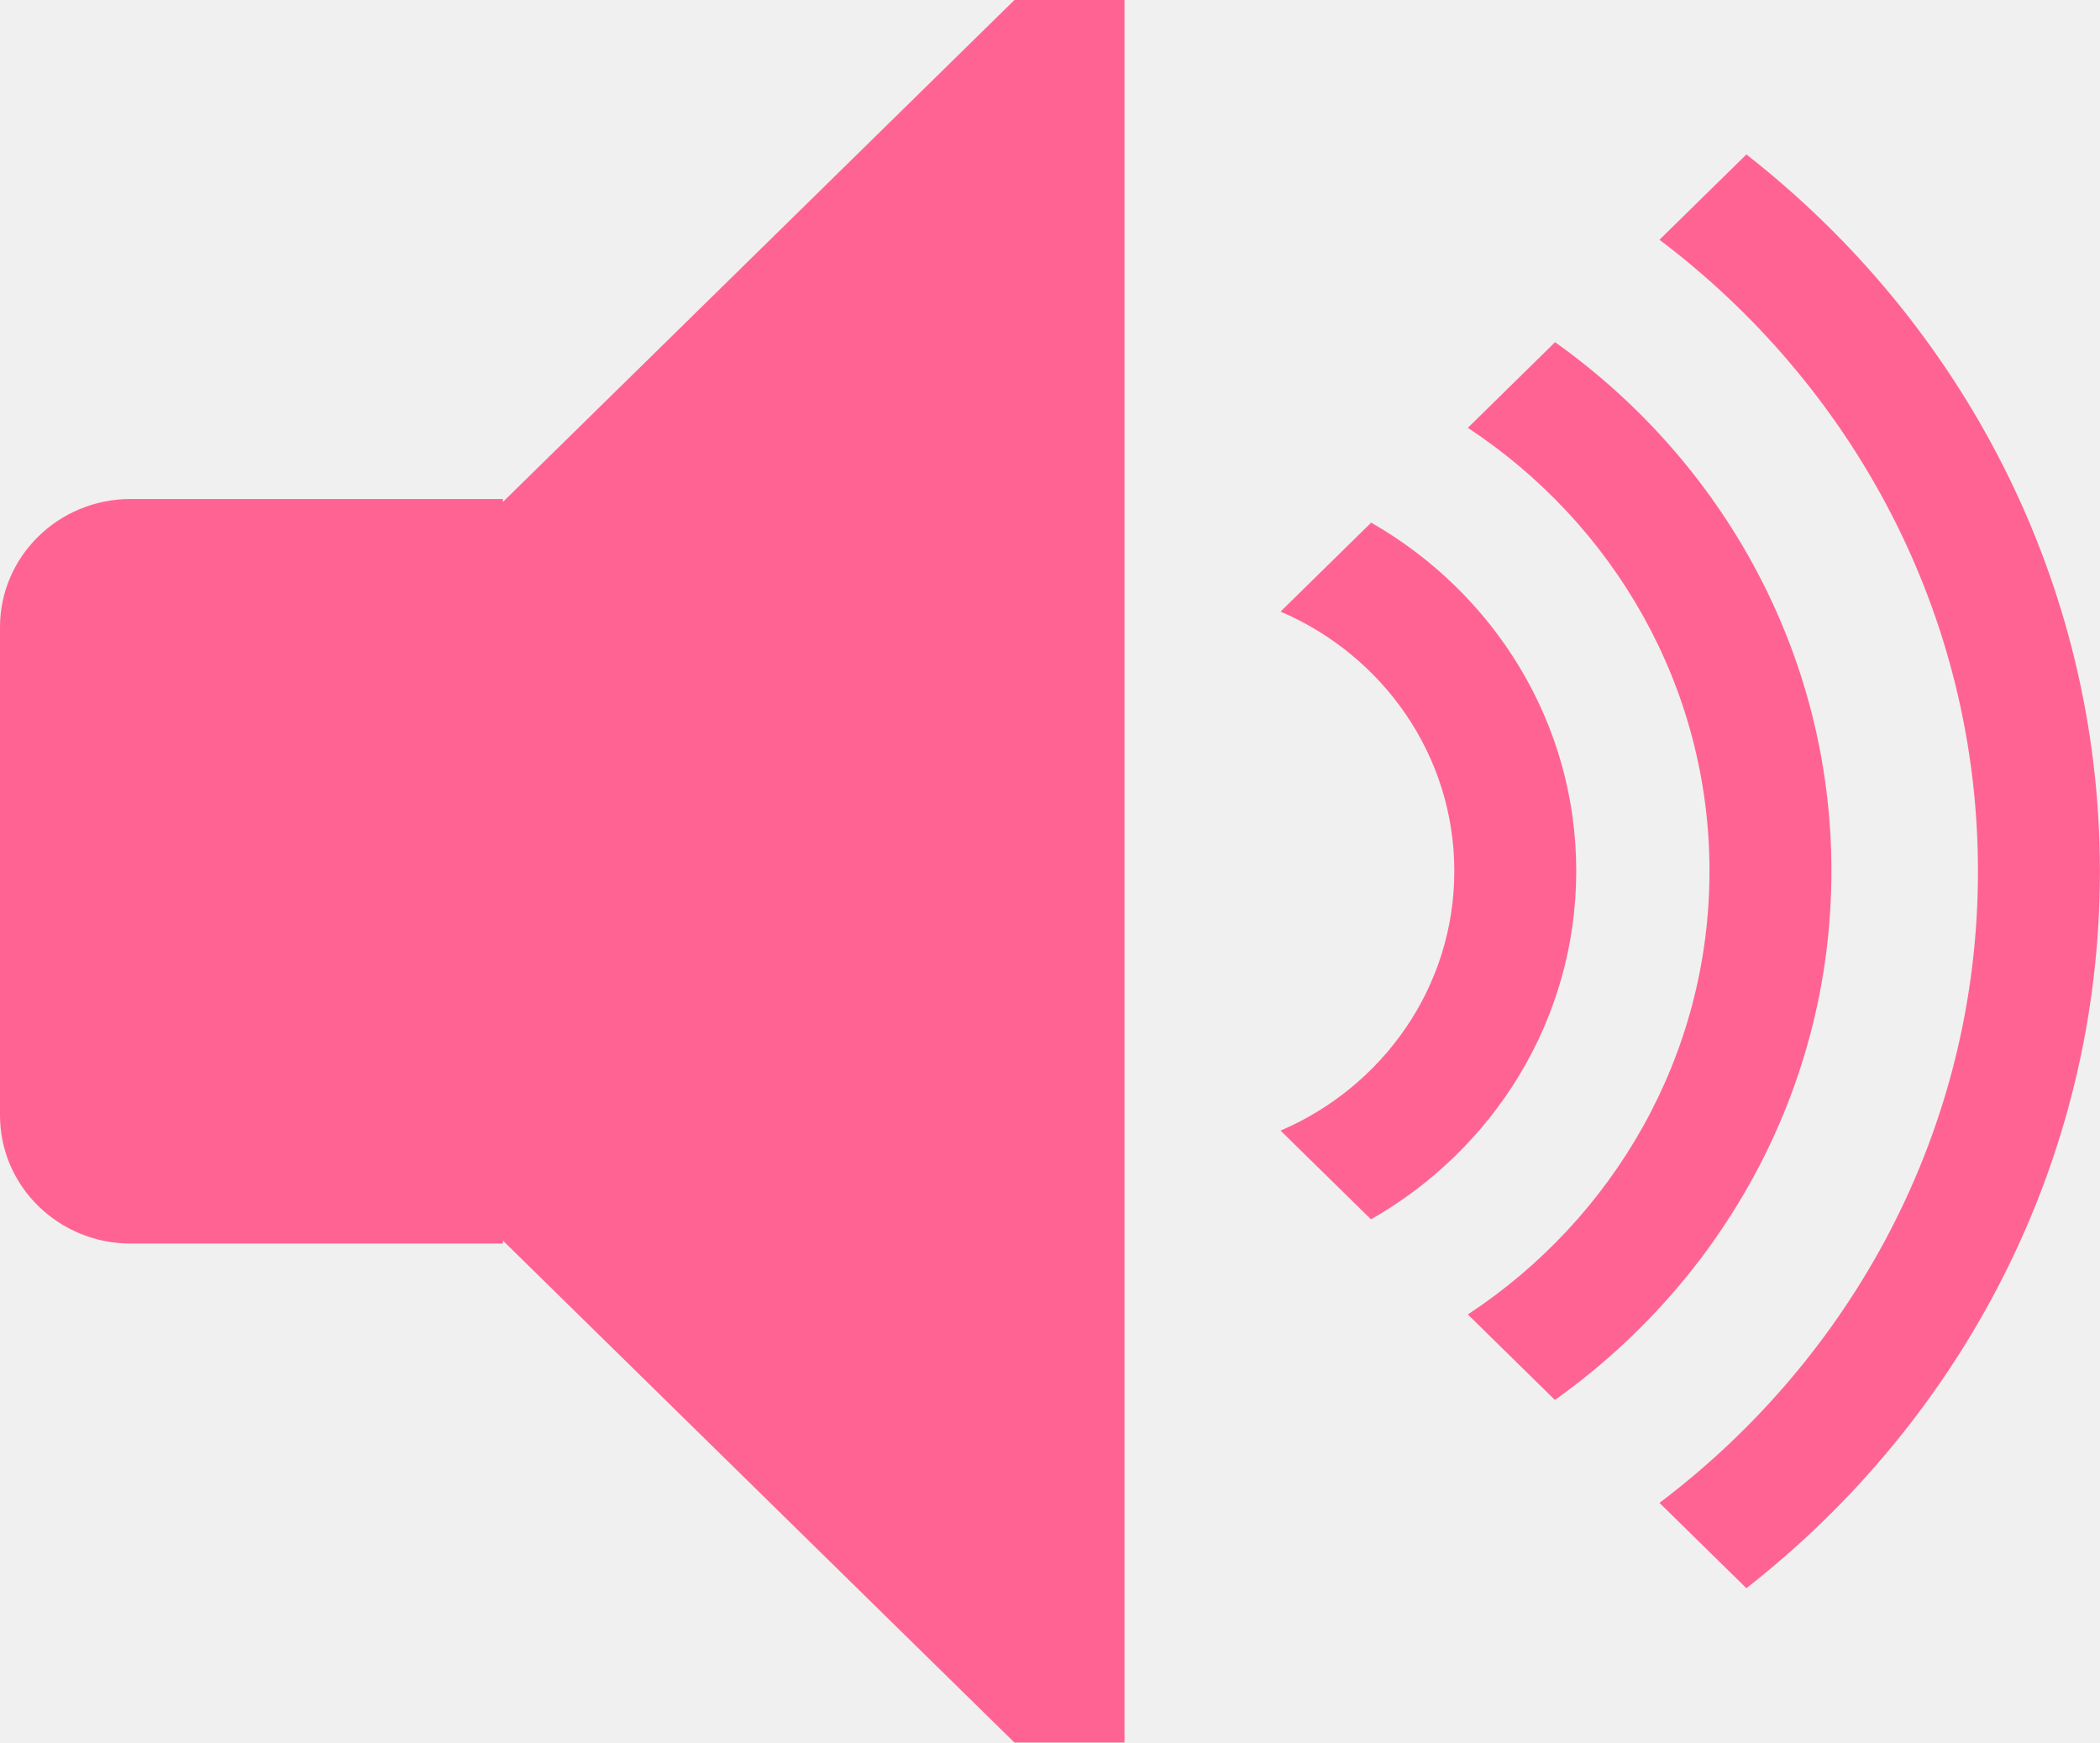
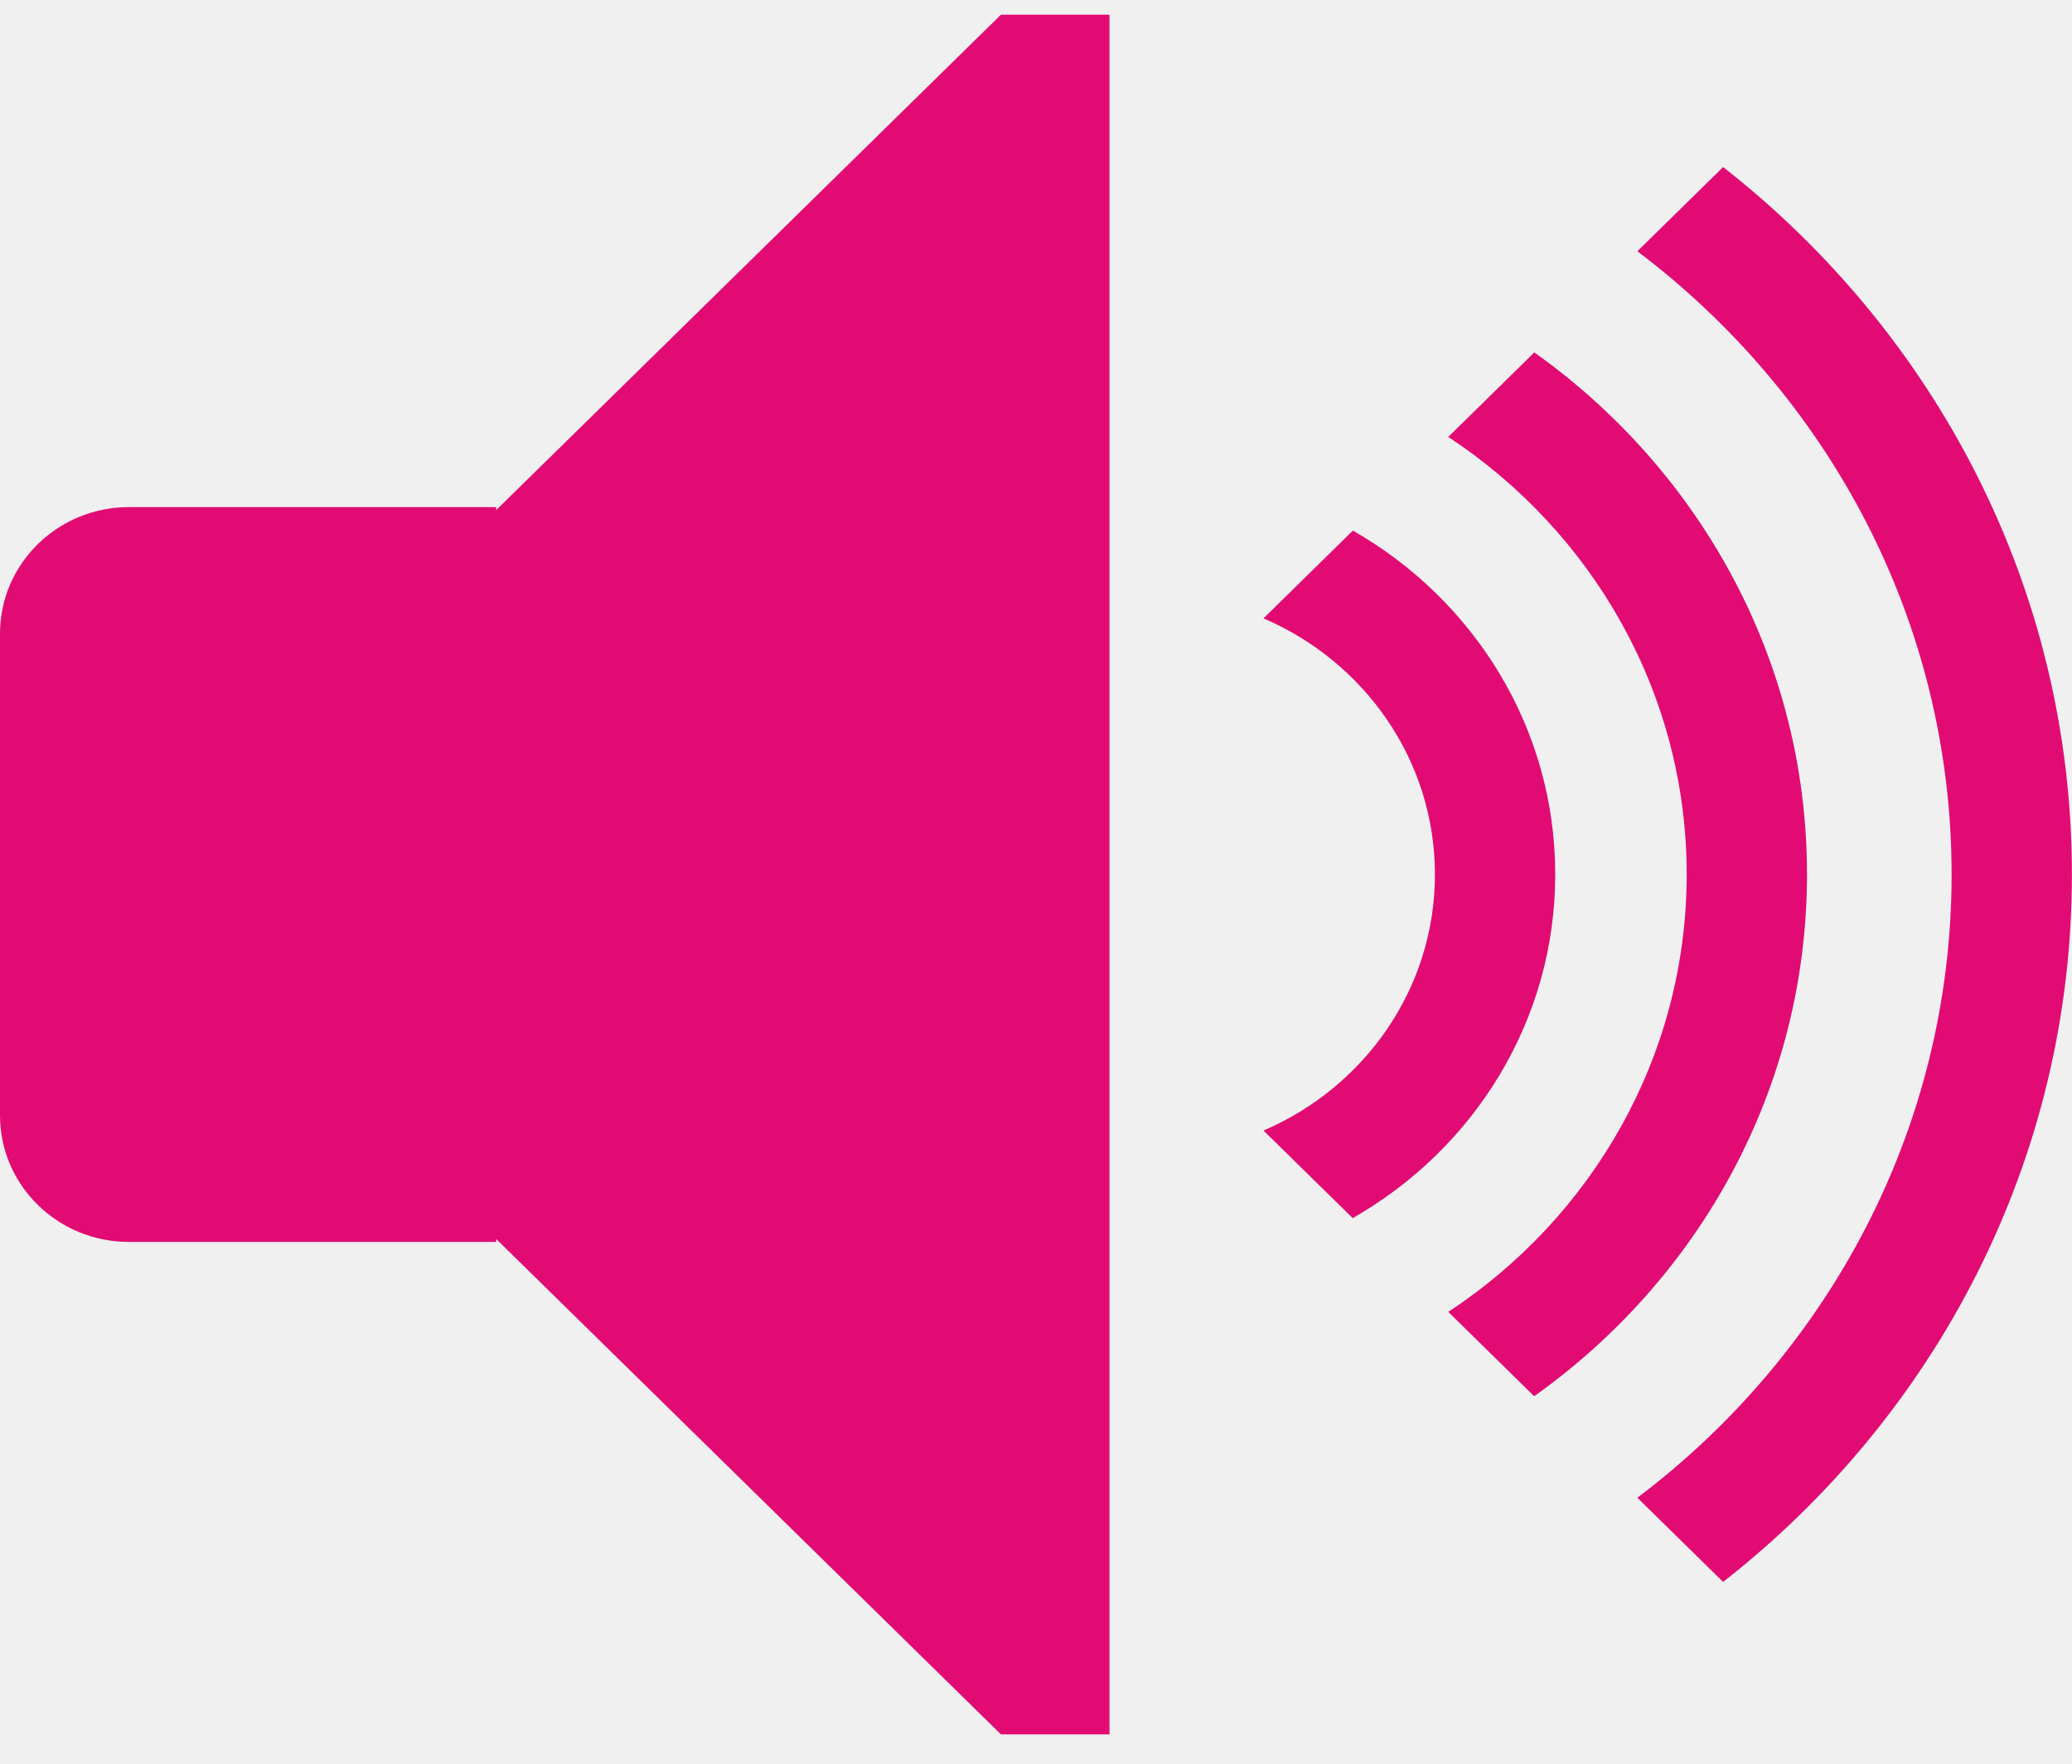
- <svg xmlns="http://www.w3.org/2000/svg" width="47" height="39" viewBox="0 0 47 39" fill="none">
-   <g clip-path="url(#clip0_3253_5464)">
-     <path d="M11.255 11.235V11.168H2.923C1.31 11.168 0 12.453 0 14.036V24.964C0 26.547 1.31 27.832 2.923 27.832H11.255V27.765L22.704 39H25.167V0H22.704L11.255 11.235Z" fill="#FF6394" />
-     <path d="M34.8 7.662L32.852 9.575C36.11 11.721 38.26 15.368 38.26 19.497C38.26 23.626 36.11 27.276 32.852 29.419L34.8 31.332C38.542 28.672 40.989 24.364 40.989 19.494C40.989 14.624 38.542 10.316 34.8 7.656V7.662Z" fill="#FF6394" />
-     <path d="M30.684 11.701L28.66 13.688C30.944 14.665 32.549 16.898 32.549 19.496C32.549 22.094 30.944 24.326 28.66 25.304L30.684 27.29C33.426 25.728 35.278 22.823 35.278 19.493C35.278 16.163 33.426 13.26 30.684 11.695V11.701Z" fill="#FF6394" />
-     <path d="M39.086 3.457L37.141 5.366C41.465 8.632 44.269 13.745 44.269 19.501C44.269 25.257 41.465 30.37 37.141 33.636L39.086 35.545C43.899 31.782 46.998 25.995 46.998 19.501C46.998 13.007 43.899 7.221 39.086 3.457Z" fill="#FF6394" />
+ <svg xmlns="http://www.w3.org/2000/svg" width="47" height="40" viewBox="0 0 47 40" fill="none">
+   <g clip-path="url(#clip0_3698_13631)">
+     <path d="M11.255 11.569V11.501H2.923C1.31 11.501 0 12.787 0 14.37V25.298C0 26.881 1.31 28.166 2.923 28.166H11.255V28.099L22.704 39.334H25.167V0.334H22.704L11.255 11.569Z" fill="#E20B73" />
+     <path d="M34.8 7.996L32.852 9.909C36.11 12.055 38.26 15.702 38.26 19.831C38.26 23.96 36.11 27.61 32.852 29.753L34.8 31.666C38.542 29.006 40.989 24.698 40.989 19.828C40.989 14.958 38.542 10.65 34.8 7.99V7.996Z" fill="#E20B73" />
+     <path d="M30.684 12.037L28.66 14.024C30.944 15.001 32.549 17.234 32.549 19.832C32.549 22.43 30.944 24.662 28.66 25.64L30.684 27.626C33.426 26.064 35.278 23.159 35.278 19.829C35.278 16.499 33.426 13.596 30.684 12.031V12.037Z" fill="#E20B73" />
+     <path d="M39.086 3.789L37.141 5.698C41.465 8.964 44.269 14.077 44.269 19.833C44.269 25.589 41.465 30.702 37.141 33.968L39.086 35.877C43.899 32.114 46.998 26.327 46.998 19.833C46.998 13.339 43.899 7.553 39.086 3.789Z" fill="#E20B73" />
  </g>
  <defs>
-     <clipPath id="clip0_3253_5464">
-       <rect width="47" height="39" fill="white" />
+     <clipPath id="clip0_3698_13631">
+       <rect width="47" height="39" fill="white" transform="translate(0 0.333984)" />
    </clipPath>
  </defs>
</svg>
